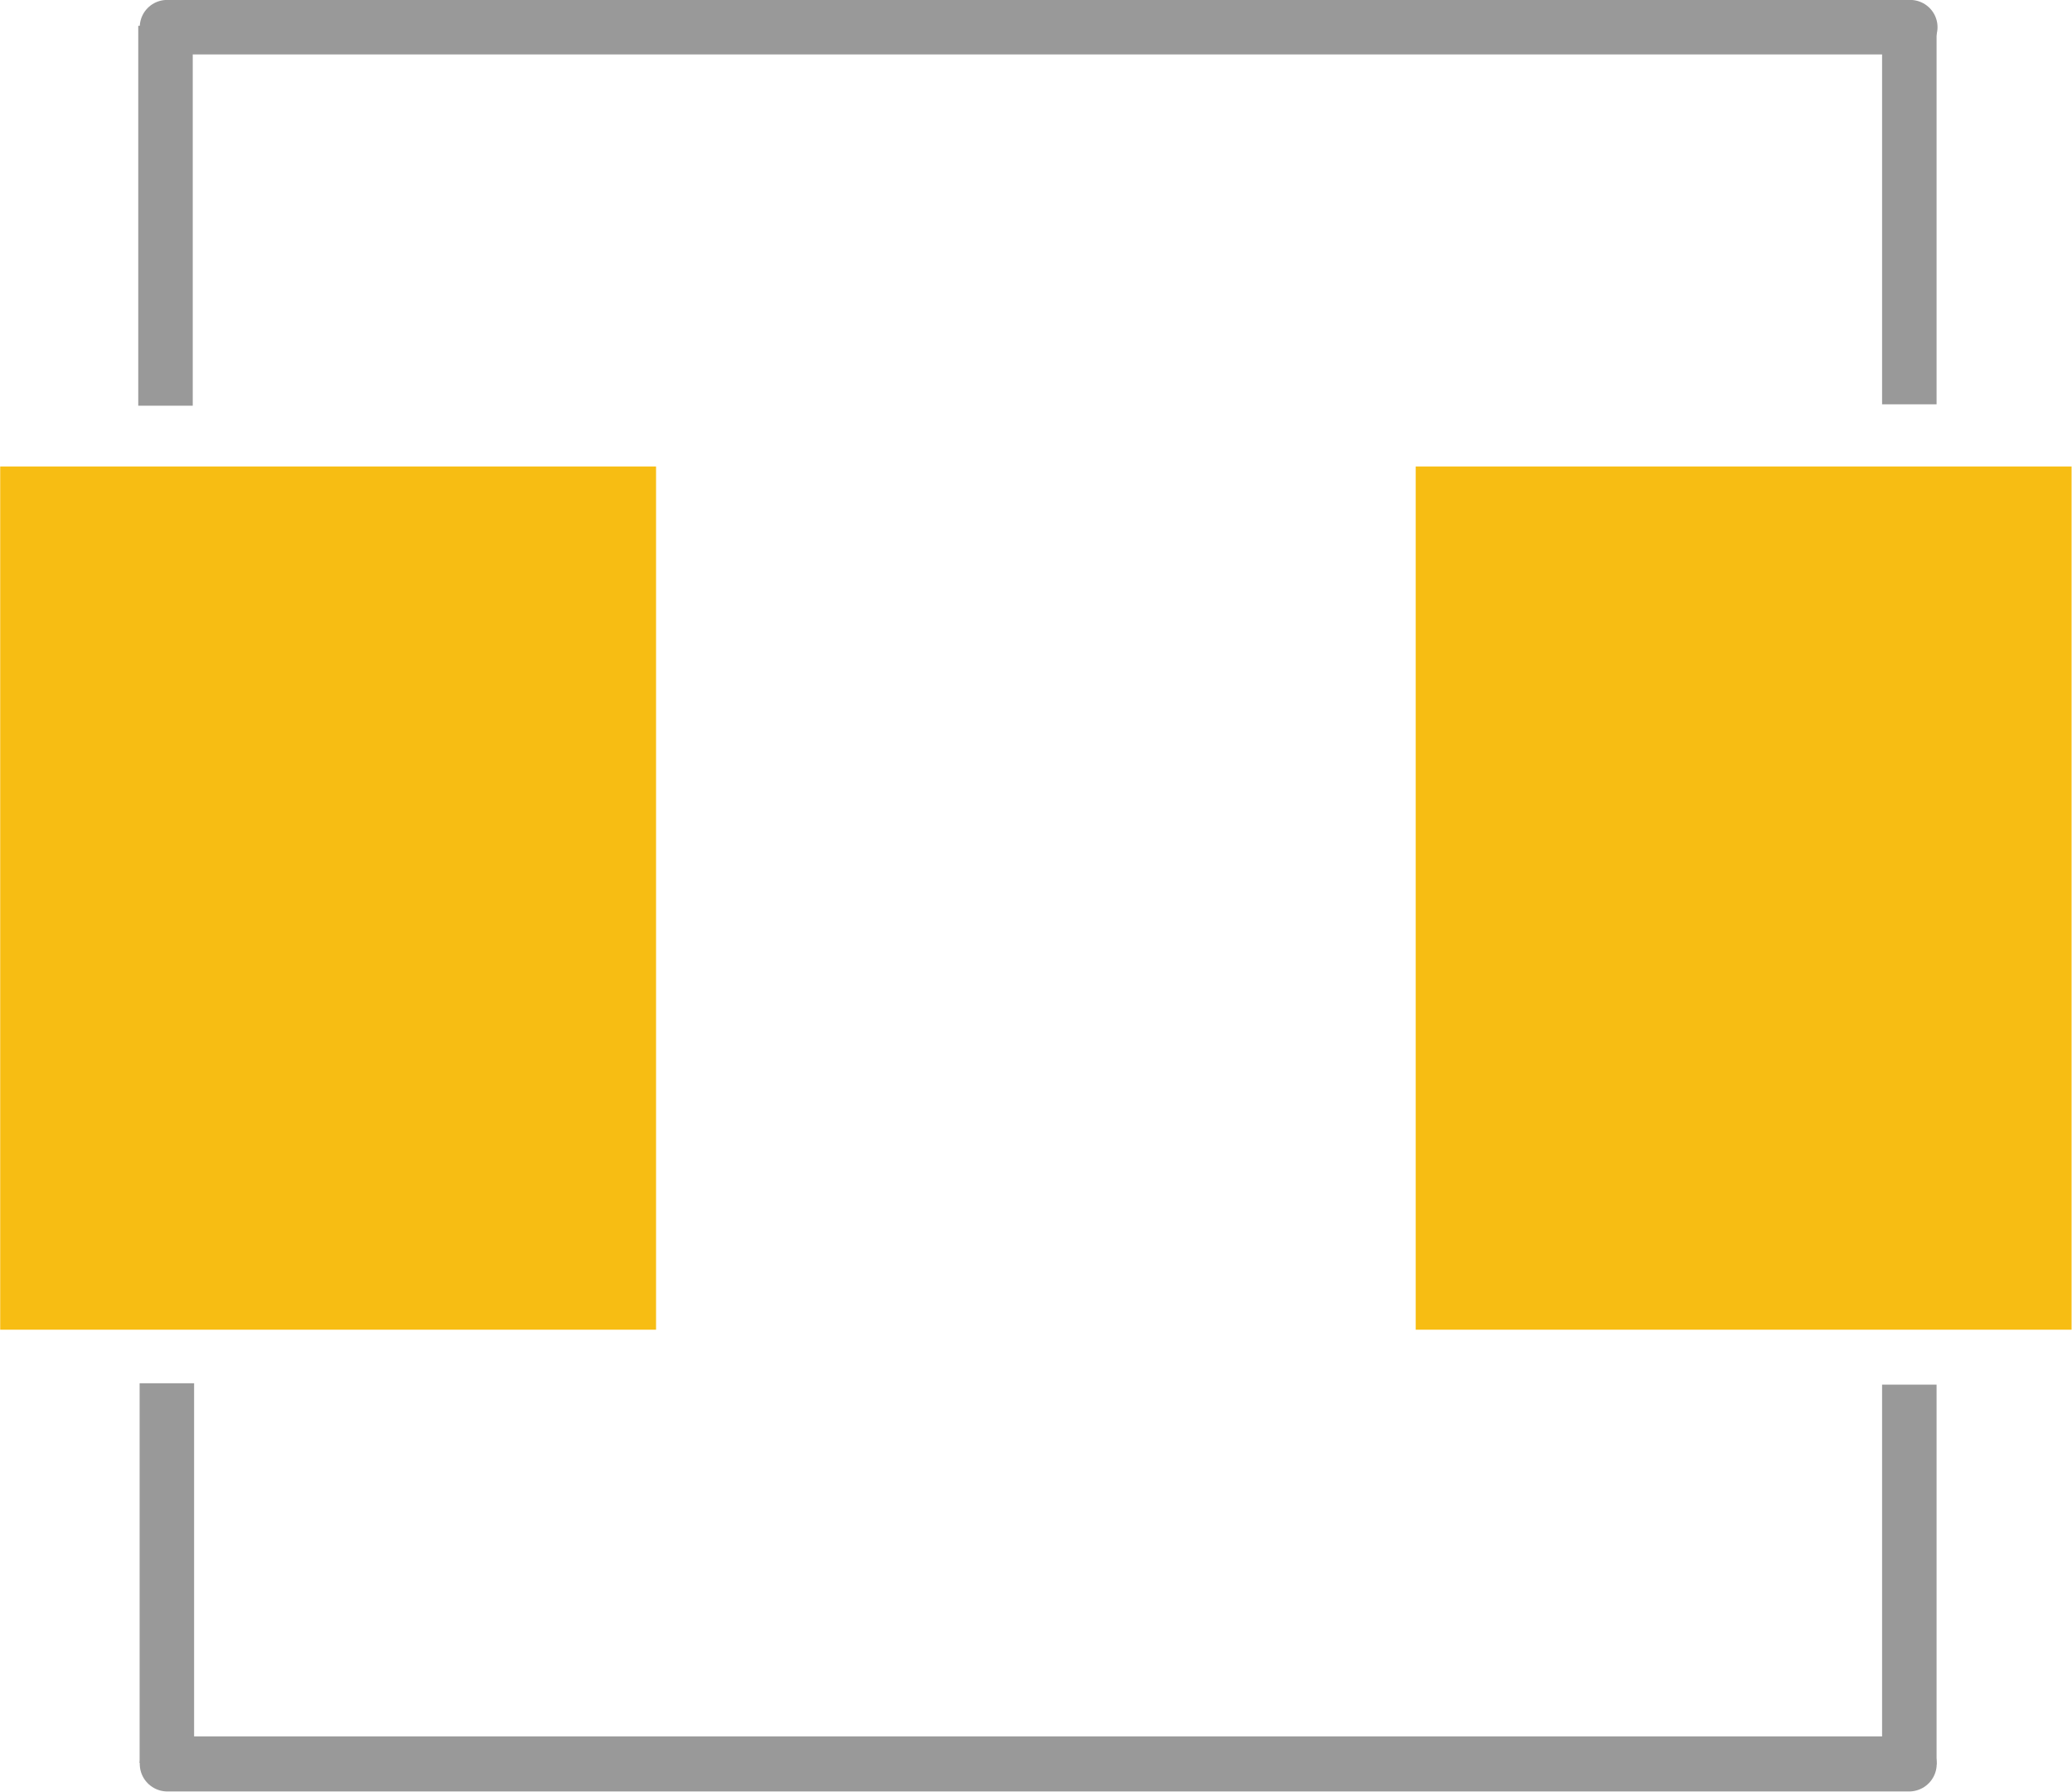
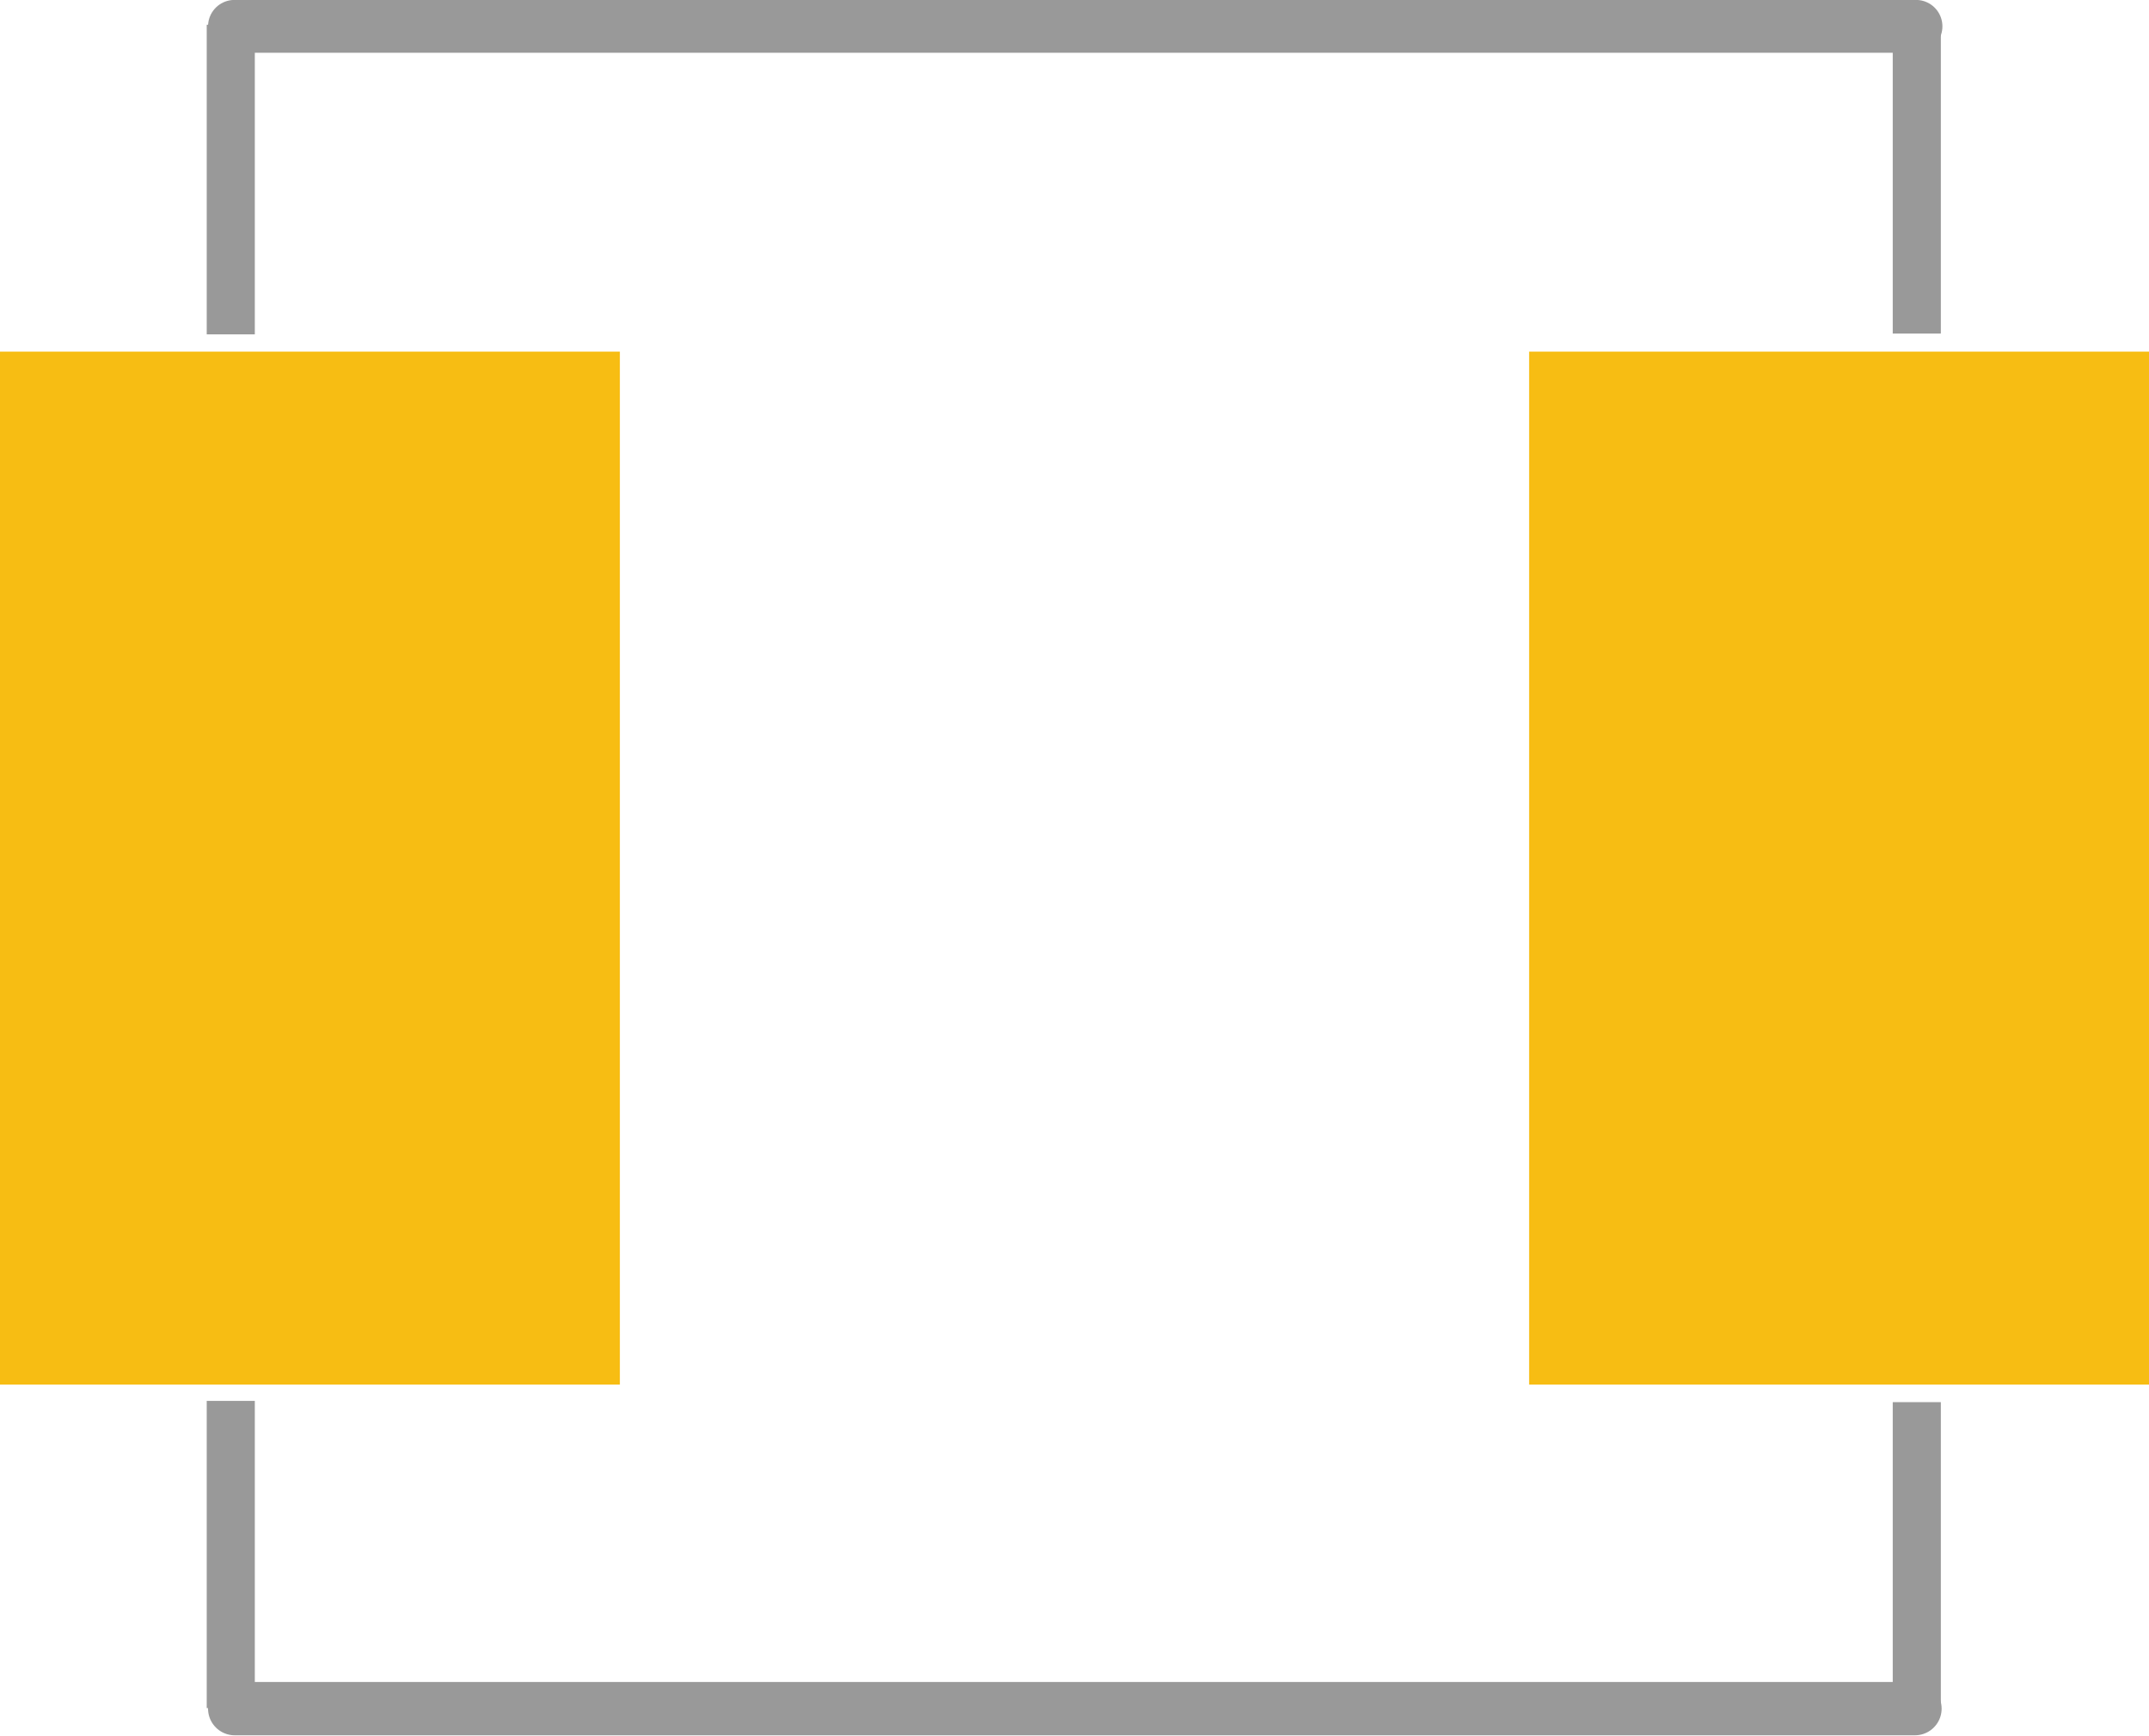
- <svg xmlns="http://www.w3.org/2000/svg" gorn="0" height="5.188mm" id="svg8886" version="1.2" viewBox="0 0 6 5.189" width="6mm" x="0in" y="0in">
+ <svg xmlns="http://www.w3.org/2000/svg" gorn="0" height="4.2mm" id="svg8886" version="1.2" viewBox="0 0 5.2 4.2" width="5.2mm" x="0in" y="0in">
  <defs id="defs8890" />
-   <g transform="matrix(1.590912,0,0,1.250002,0,0.8484481)" id="g8">
+   <g transform="matrix(0.9848504,0,0,1.250002,0,0.3485807)" id="g8">
    <g gorn="0.1.0" id="copper1">
-       <rect connectorname="1" fill="#f7bd13" gorn="0.1.0.0" height="2" id="connector0pad" stroke="none" stroke-linecap="round" stroke-width="0" width="1.194" x="0" y="0.402" />
-       <rect connectorname="2" fill="#f7bd13" gorn="0.1.0.1" height="2" id="connector1pad" stroke="none" stroke-linecap="round" stroke-width="0" width="1.194" x="2.577" y="0.402" />
+       <rect connectorname="1" fill="#f7bd13" gorn="0.1.0.0" height="2" id="connector0pad" stroke="none" stroke-linecap="round" stroke-width="0" width="1.523" x="0" y="0.402" />
+       <rect connectorname="2" fill="#f7bd13" gorn="0.1.0.1" height="2" id="connector1pad" stroke="none" stroke-linecap="round" stroke-width="0" width="1.523" x="3.757" y="0.402" />
    </g>
  </g>
-   <g transform="matrix(0.7890437,0,0,0.785778,0.2459995,0.00251418)" id="g17">
-     <g gorn="0.2.0" id="silkscreen">
+   <g transform="translate(0.30913,1.110693e-4)" id="g17">
+     <g gorn="0.2.0" id="silkscreen" transform="matrix(0.635965,0,0,0.6360887,0.0667468,0.00192416)">
      <line class="other" gorn="0.2.0.0" id="line8881" stroke="#f0f0f0" stroke-linecap="round" stroke-width="0.286" style="stroke:#999999;stroke-width:0.201;stroke-dasharray:none" x1="0.301" x2="6.699" y1="0.097" y2="0.097" />
      <line class="other" gorn="0.2.0.1" id="line8883" stroke="#f0f0f0" stroke-linecap="round" stroke-width="0.283" style="stroke:#999999;stroke-width:0.203;stroke-dasharray:none" x1="0.302" x2="6.695" y1="6.498" y2="6.498" />
-       <path d="M 0.295,0.092 V 1.492" gorn="0.2.0.2" id="path17523" style="opacity:1;fill:none;fill-rule:evenodd;stroke:#999999;stroke-width:0.2;stroke-linejoin:round;stroke-miterlimit:2;stroke-dasharray:none" />
-       <path d="M 0.3,5.095 V 6.495" gorn="0.2.0.3" id="path17523-7" style="fill:none;fill-rule:evenodd;stroke:#999999;stroke-width:0.2;stroke-linejoin:round;stroke-miterlimit:2;stroke-dasharray:none" />
-       <path d="M 6.696,0.087 V 1.487" gorn="0.2.0.4" id="path17523-77" style="fill:none;fill-rule:evenodd;stroke:#999999;stroke-width:0.2;stroke-linejoin:round;stroke-miterlimit:2;stroke-dasharray:none" />
-       <path d="M 6.696,5.1 V 6.5" gorn="0.2.0.5" id="path17523-7-2" style="fill:none;fill-rule:evenodd;stroke:#999999;stroke-width:0.2;stroke-linejoin:round;stroke-miterlimit:2;stroke-dasharray:none" />
+       <path d="M 0.287,0.091 V 1.269" gorn="0.2.0.2" id="path17523" style="opacity:1;fill:none;fill-rule:evenodd;stroke:#999999;stroke-width:0.183;stroke-linejoin:round;stroke-miterlimit:2;stroke-dasharray:none" />
+       <path d="M 0.287,5.327 V 6.496" gorn="0.2.0.3" id="path17523-7" style="fill:none;fill-rule:evenodd;stroke:#999999;stroke-width:0.183;stroke-linejoin:round;stroke-miterlimit:2;stroke-dasharray:none" />
+       <path d="M 6.702,0.087 V 1.266" gorn="0.2.0.4" id="path17523-77" style="fill:none;fill-rule:evenodd;stroke:#999999;stroke-width:0.183;stroke-linejoin:round;stroke-miterlimit:2;stroke-dasharray:none" />
+       <path d="M 6.702,5.332 V 6.5" gorn="0.2.0.5" id="path17523-7-2" style="fill:none;fill-rule:evenodd;stroke:#999999;stroke-width:0.183;stroke-linejoin:round;stroke-miterlimit:2;stroke-dasharray:none" />
    </g>
  </g>
</svg>
